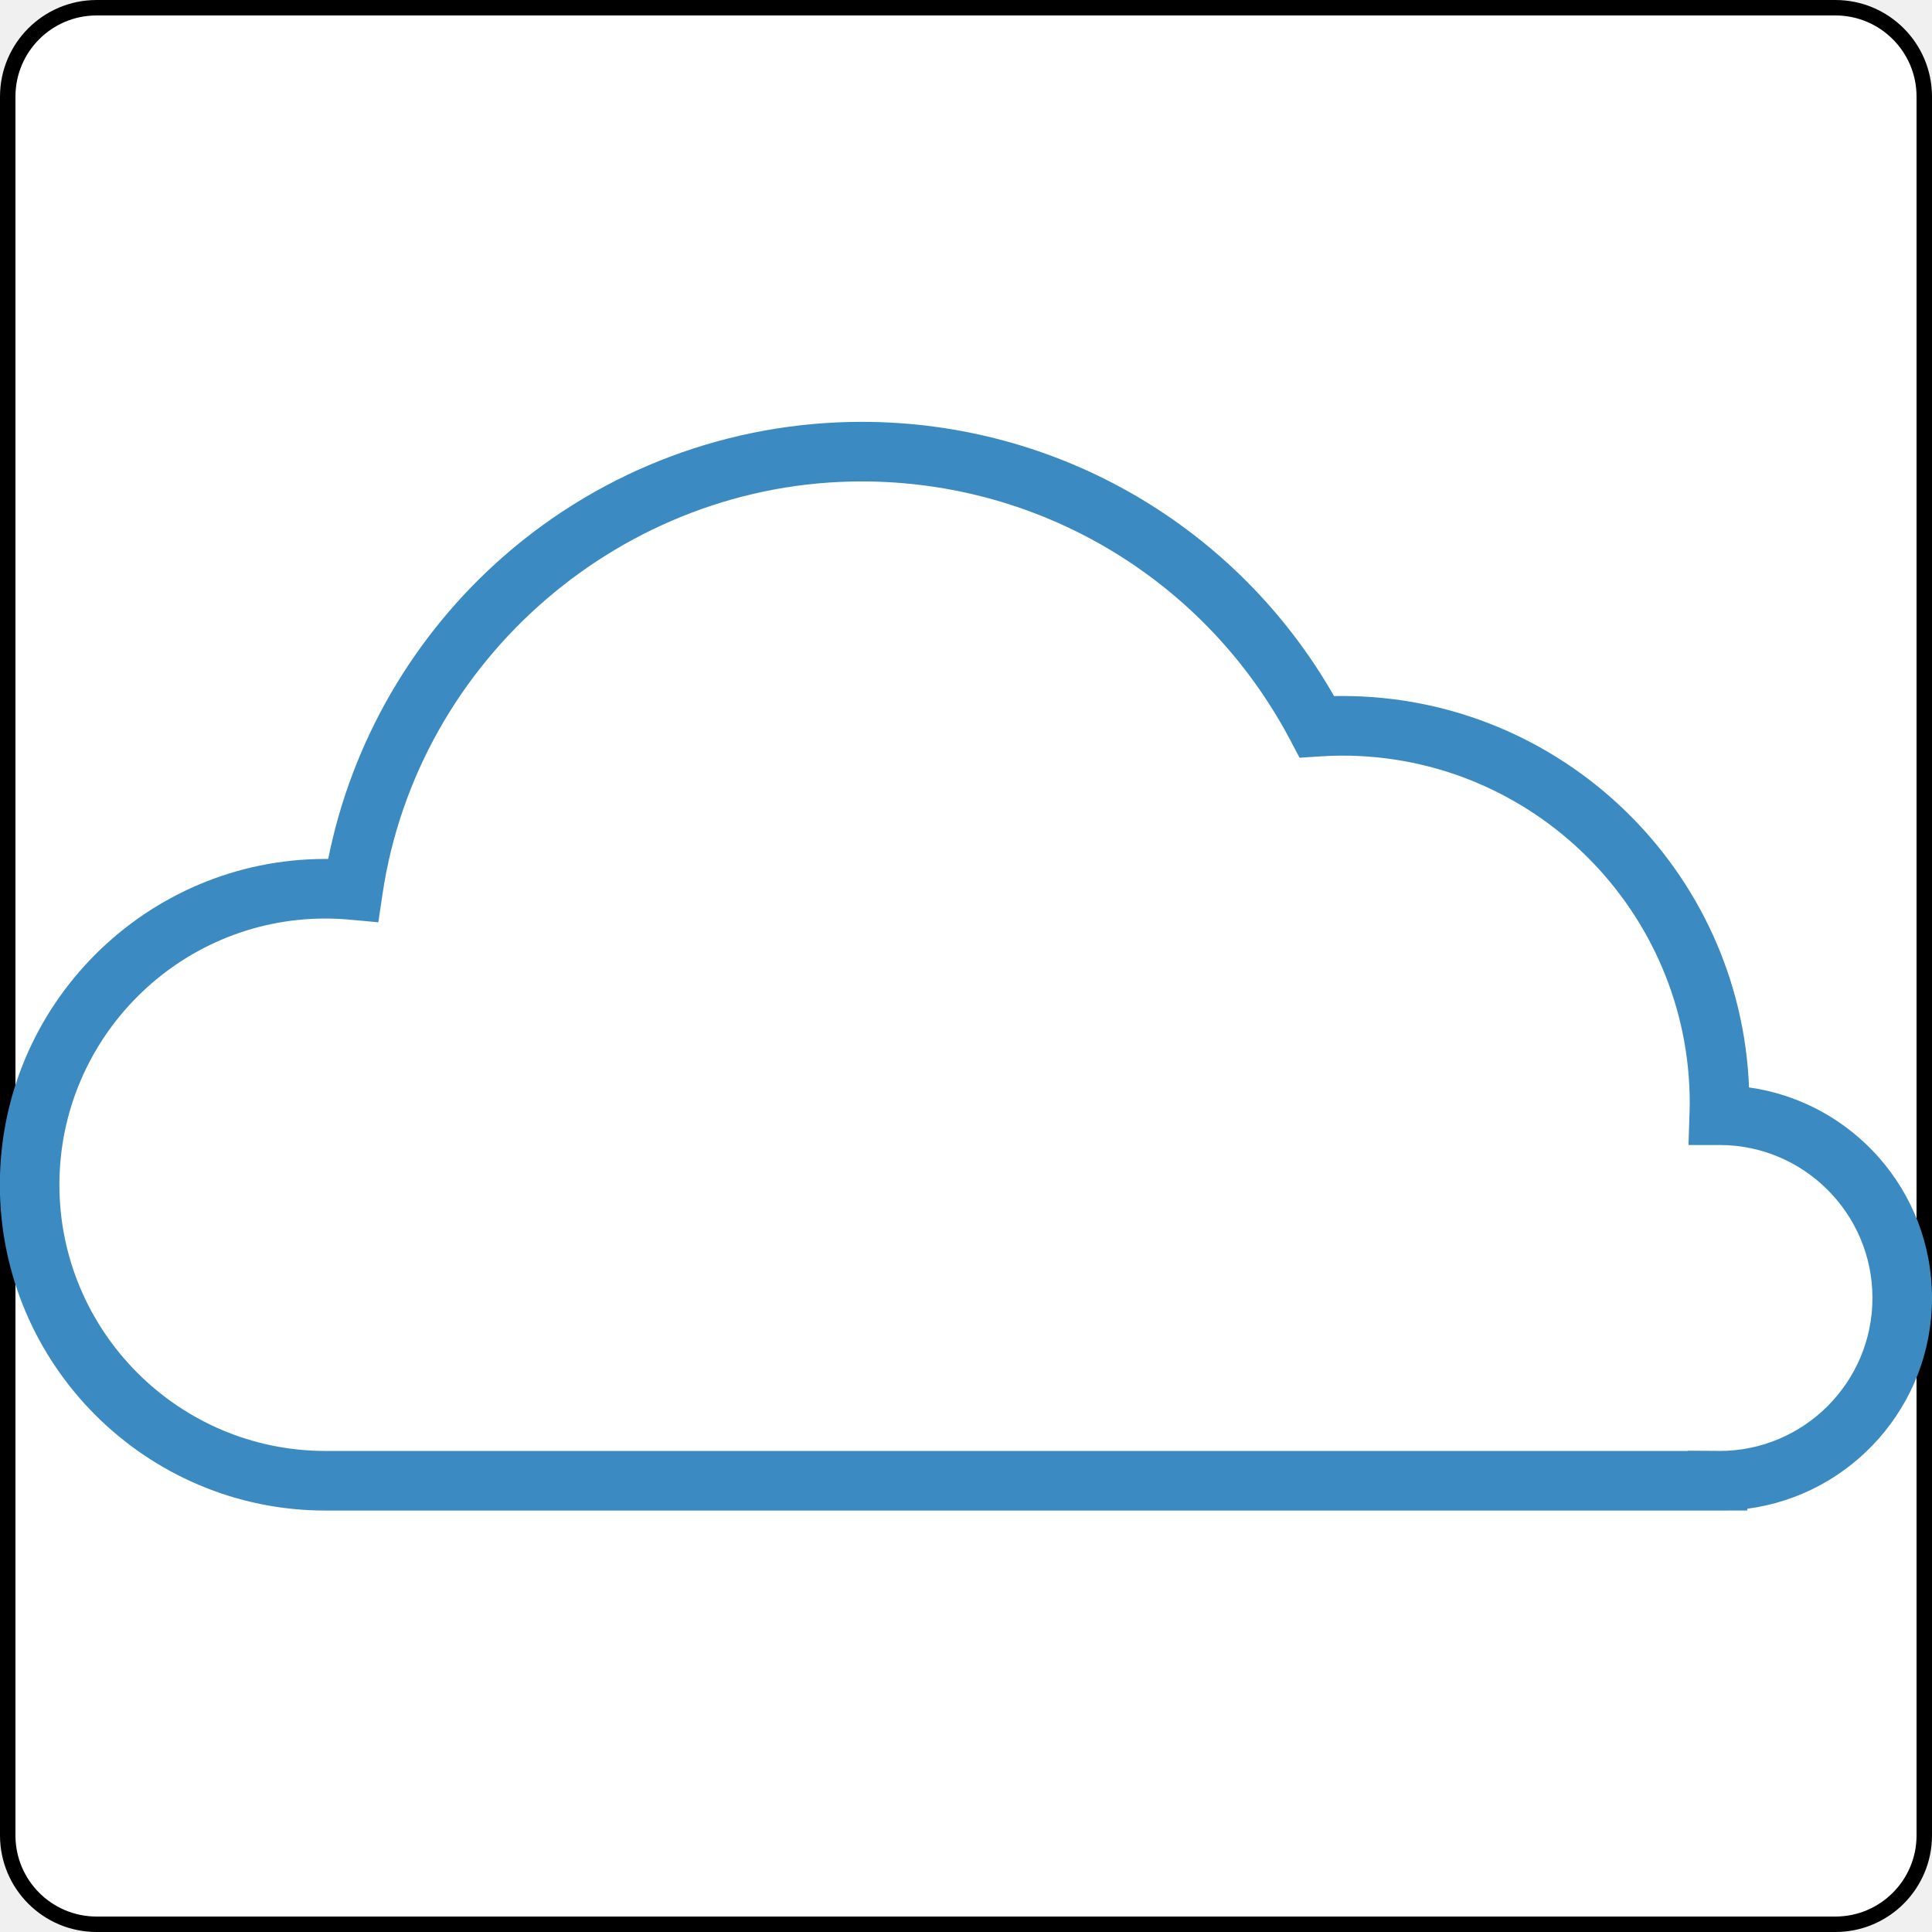
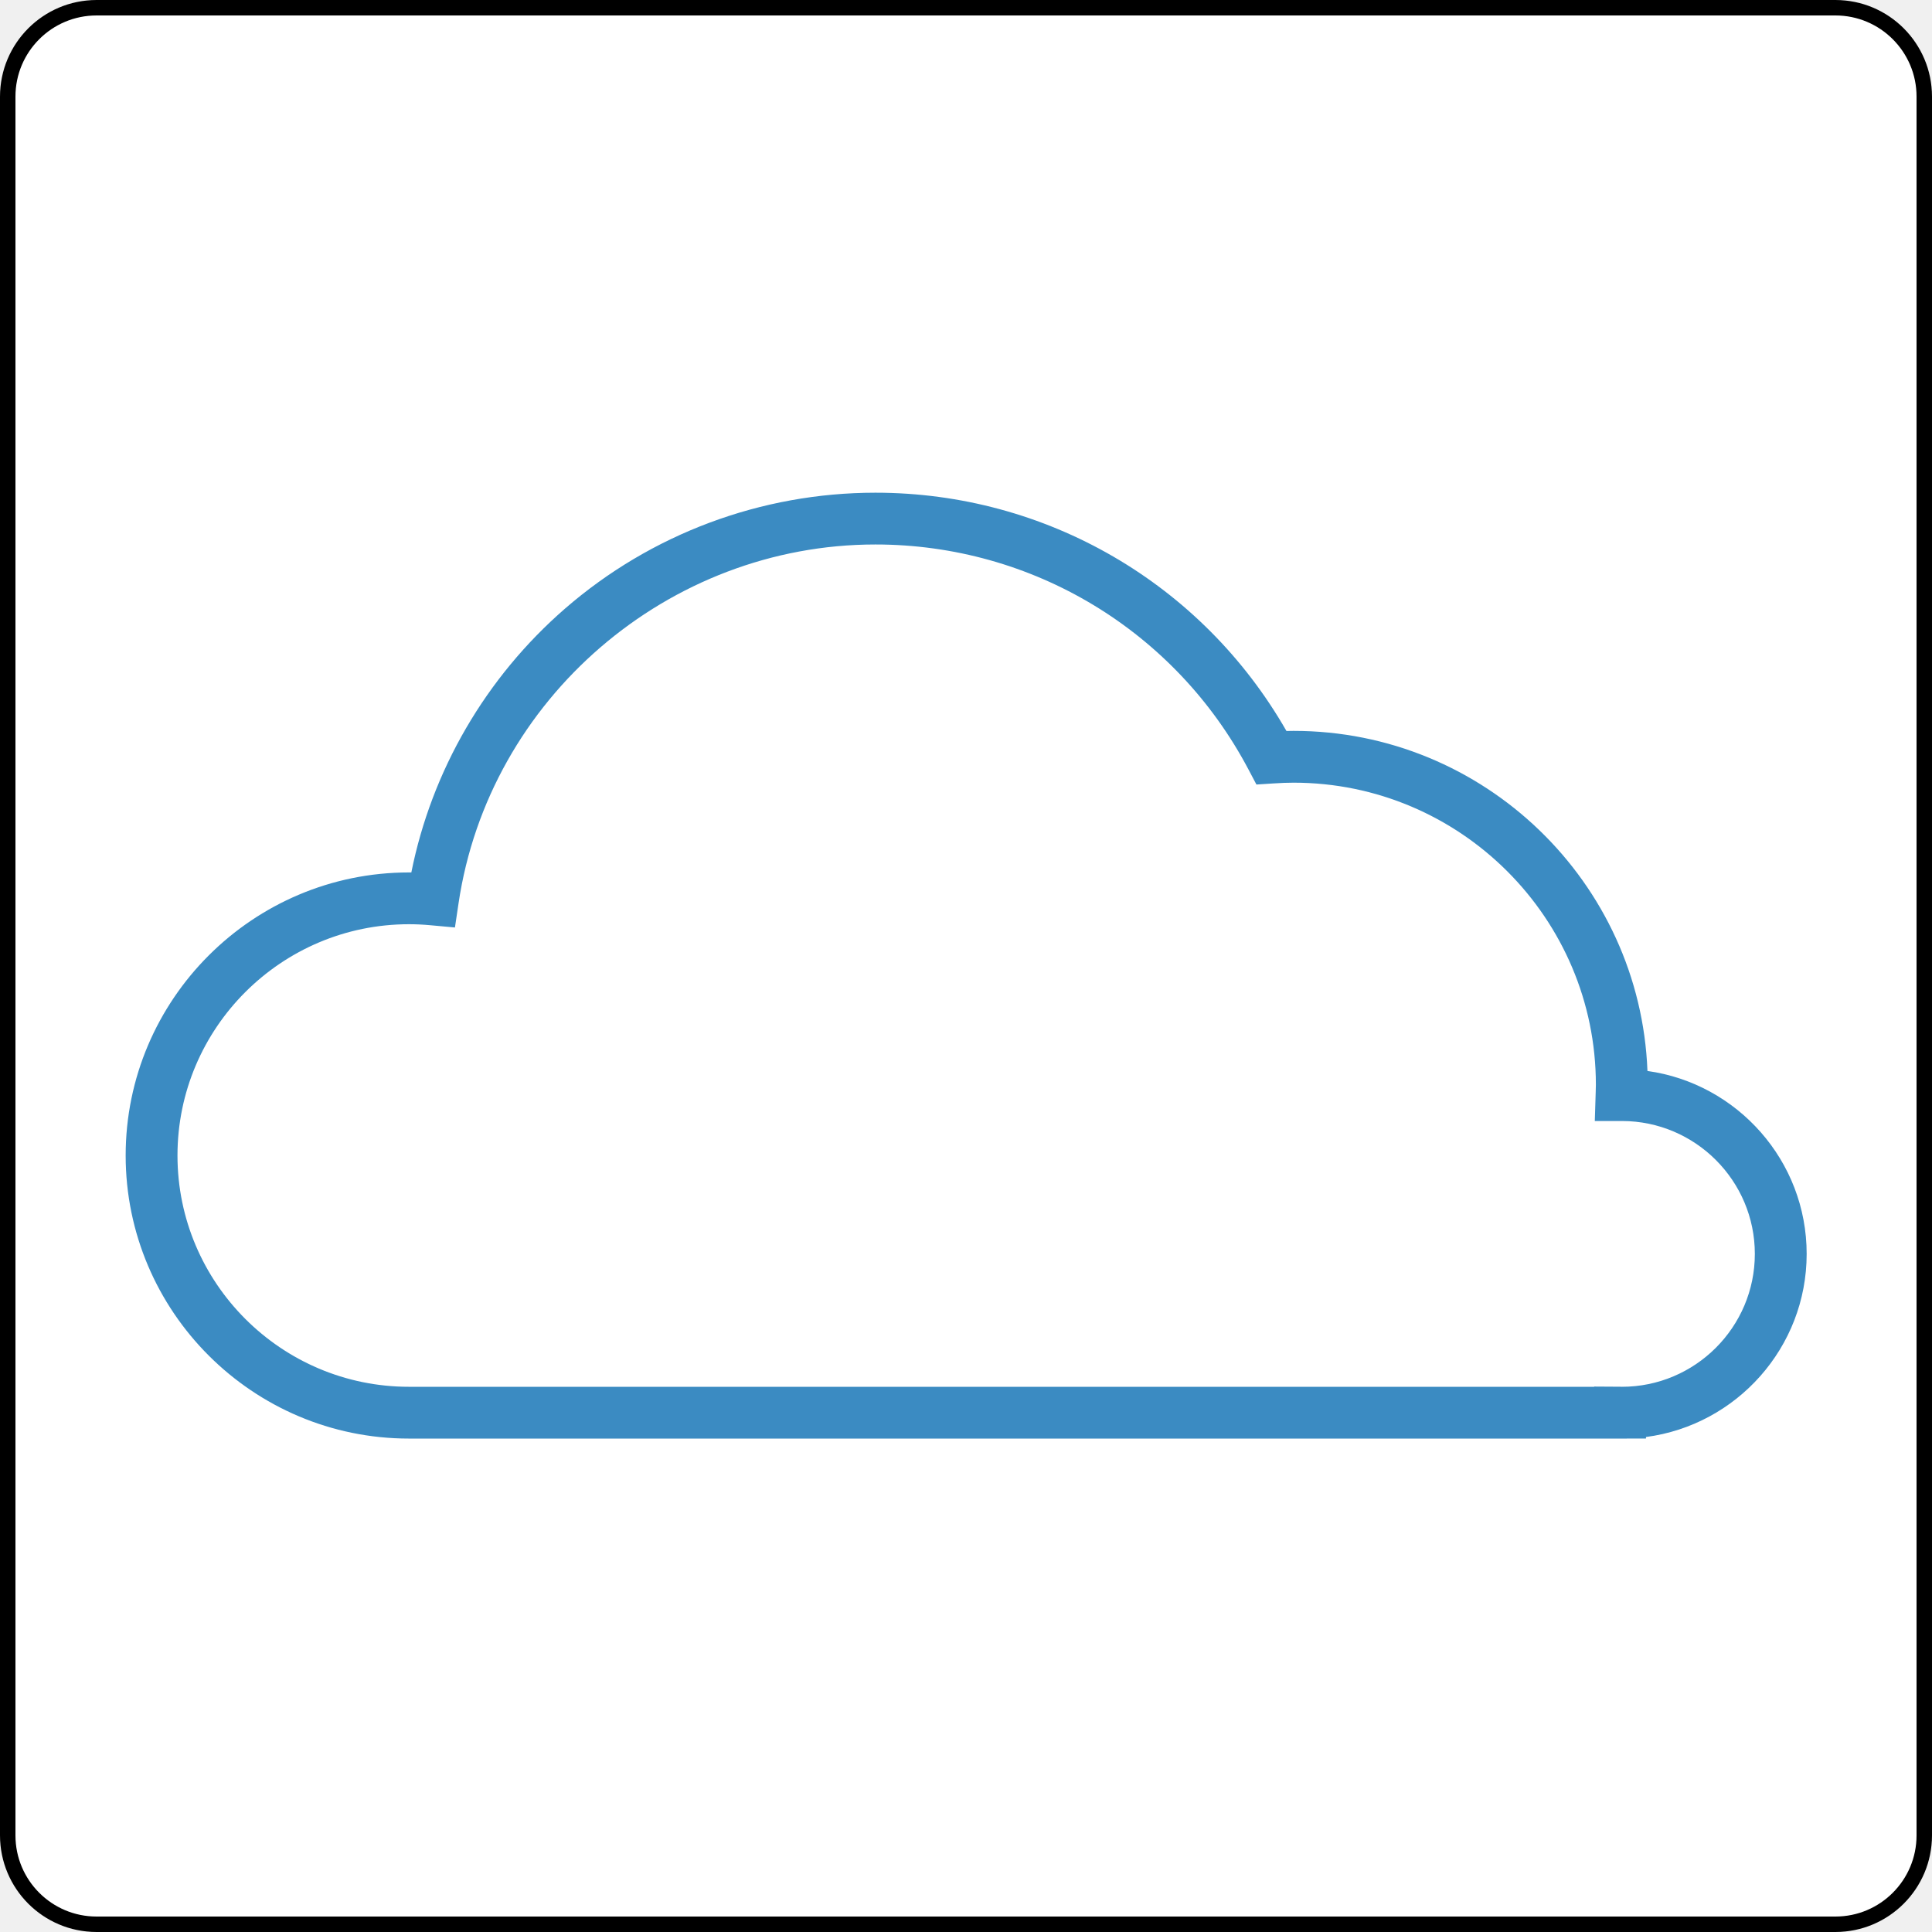
<svg xmlns="http://www.w3.org/2000/svg" width="500" zoomAndPan="magnify" viewBox="0 0 375 375" height="500" preserveAspectRatio="xMidYMid meet" version="1.0">
  <defs>
-     <clipPath id="98da43e70b">
+     <clipPath id="64b83af251">
      <path d="M 18.75 0 L 356.25 0 C 366.605 0 375 8.395 375 18.75 L 375 356.25 C 375 366.605 366.605 375 356.25 375 L 18.75 375 C 8.395 375 0 366.605 0 356.25 L 0 18.75 C 0 8.395 8.395 0 18.75 0 Z M 18.75 0 " clip-rule="nonzero" />
    </clipPath>
-     <clipPath id="05c2b98948">
+     <clipPath id="445115aaed">
      <path d="M 0 0 L 375 0 L 375 375 L 0 375 Z M 0 0 " clip-rule="nonzero" />
    </clipPath>
-     <clipPath id="d2bc9f63a6">
+     <clipPath id="9a03b76380">
      <path d="M 18.75 0 L 356.25 0 C 366.605 0 375 8.395 375 18.75 L 375 356.25 C 375 366.605 366.605 375 356.25 375 L 18.75 375 C 8.395 375 0 366.605 0 356.25 L 0 18.75 C 0 8.395 8.395 0 18.75 0 Z M 18.75 0 " clip-rule="nonzero" />
    </clipPath>
-     <clipPath id="d3e08fd606">
+     <clipPath id="fae8eecef4">
      <rect x="0" width="375" y="0" height="375" />
    </clipPath>
-     <clipPath id="f4b086669e">
-       <path d="M 0 81.797 L 375 81.797 L 375 293.297 L 0 293.297 Z M 0 81.797 " clip-rule="nonzero" />
+     <clipPath id="04fe7a24ad">
+       <path d="M 24.418 95.562 L 350.668 95.562 L 350.668 279.312 L 24.418 279.312 Z M 24.418 95.562 " clip-rule="nonzero" />
    </clipPath>
  </defs>
-   <g clip-path="url(#98da43e70b)">
+   <g clip-path="url(#64b83af251)">
    <g transform="matrix(1, 0, 0, 1, 0, 0)">
-       <g clip-path="url(#d3e08fd606)">
-         <g clip-path="url(#05c2b98948)">
-           <g clip-path="url(#d2bc9f63a6)">
+       <g clip-path="url(#fae8eecef4)">
+         <g clip-path="url(#445115aaed)">
+           <g clip-path="url(#9a03b76380)">
            <rect x="-82.5" width="540" fill="#ffffff" height="540" y="-82.5" fill-opacity="1" />
          </g>
        </g>
      </g>
    </g>
    <path stroke-linecap="butt" transform="matrix(0.75, 0, 0, 0.75, 0.0000045, 0)" fill="none" stroke-linejoin="miter" d="M 25 0 L 475 0 C 488.807 0 500 11.193 500 25 L 500 475 C 500 488.807 488.807 500 475 500 L 25 500 C 11.193 500 -0 488.807 -0 475 L -0 25 C -0 11.193 11.193 0 25 0 Z M 25 0 " stroke="#000000" stroke-width="8" stroke-opacity="1" stroke-miterlimit="4" />
  </g>
-   <g clip-path="url(#f4b086669e)">
-     <path fill="#3b8bc2" d="M 327.594 281.578 L 333.426 281.617 C 333.555 281.621 333.676 281.625 333.801 281.629 L 333.762 281.629 C 350.125 281.629 363.441 268.309 363.441 251.934 C 363.441 235.59 350.168 222.281 333.832 222.246 L 327.738 222.246 L 327.945 215.711 C 327.961 215.191 327.98 214.672 327.98 214.148 C 327.98 176.934 297.719 146.664 260.527 146.664 C 259.184 146.664 257.742 146.715 255.988 146.832 L 252.242 147.078 L 250.496 143.758 C 234.148 112.727 202.254 93.445 167.25 93.445 C 121 93.445 81.012 127.91 74.234 173.605 L 73.434 179.012 L 67.988 178.516 C 66.297 178.359 64.723 178.285 63.18 178.285 C 34.699 178.285 11.531 201.465 11.531 229.957 C 11.531 258.445 34.699 281.629 63.18 281.629 L 327.594 281.629 Z M 333.762 293.199 C 333.73 293.199 333.703 293.199 333.672 293.199 L 63.18 293.199 C 28.324 293.199 -0.031 264.828 -0.031 229.957 C -0.031 195.082 28.324 166.719 63.18 166.719 C 63.355 166.719 63.527 166.719 63.703 166.719 C 68.262 143.938 80.301 123.172 97.973 107.789 C 117.168 91.082 141.773 81.879 167.25 81.879 C 205.32 81.879 240.117 102.184 258.941 135.113 C 259.484 135.102 260.008 135.094 260.527 135.094 C 303.07 135.094 337.867 168.898 339.484 211.07 C 359.527 213.867 375.004 231.125 375.004 251.934 C 375.004 272.859 359.359 290.191 339.16 292.844 L 339.16 293.184 L 334.109 293.199 C 333.992 293.199 333.879 293.199 333.762 293.199 " fill-opacity="1" fill-rule="nonzero" />
+   <g clip-path="url(#04fe7a24ad)">
+     <path fill="#3b8bc2" d="M 309.426 269.133 L 314.5 269.164 C 314.609 269.168 314.715 269.172 314.824 269.176 L 314.789 269.176 C 329.027 269.176 340.613 257.602 340.613 243.379 C 340.613 229.18 329.062 217.617 314.852 217.586 L 309.551 217.586 L 309.727 211.906 C 309.742 211.457 309.758 211.004 309.758 210.547 C 309.758 178.219 283.434 151.918 251.078 151.918 C 249.906 151.918 248.652 151.965 247.129 152.066 L 243.871 152.277 L 242.348 149.391 C 228.129 122.43 200.379 105.684 169.922 105.684 C 129.688 105.684 94.898 135.621 89.004 175.324 L 88.305 180.023 L 83.566 179.59 C 82.094 179.453 80.727 179.391 79.383 179.391 C 54.605 179.391 34.449 199.527 34.449 224.281 C 34.449 249.035 54.605 269.176 79.383 269.176 L 309.426 269.176 Z M 314.789 279.227 C 314.762 279.227 314.738 279.227 314.711 279.227 L 79.383 279.227 C 49.062 279.227 24.391 254.578 24.391 224.281 C 24.391 193.984 49.062 169.34 79.383 169.34 C 79.535 169.34 79.684 169.34 79.84 169.34 C 83.805 149.547 94.281 131.508 109.652 118.145 C 126.355 103.629 147.762 95.633 169.922 95.633 C 203.047 95.633 233.316 113.27 249.699 141.883 C 250.168 141.875 250.625 141.863 251.078 141.863 C 288.086 141.863 318.363 171.238 319.77 207.875 C 337.203 210.305 350.672 225.301 350.672 243.379 C 350.672 261.555 337.059 276.617 319.484 278.922 L 319.484 279.215 L 315.094 279.227 C 314.988 279.227 314.891 279.227 314.789 279.227 " fill-opacity="1" fill-rule="nonzero" />
  </g>
</svg>
